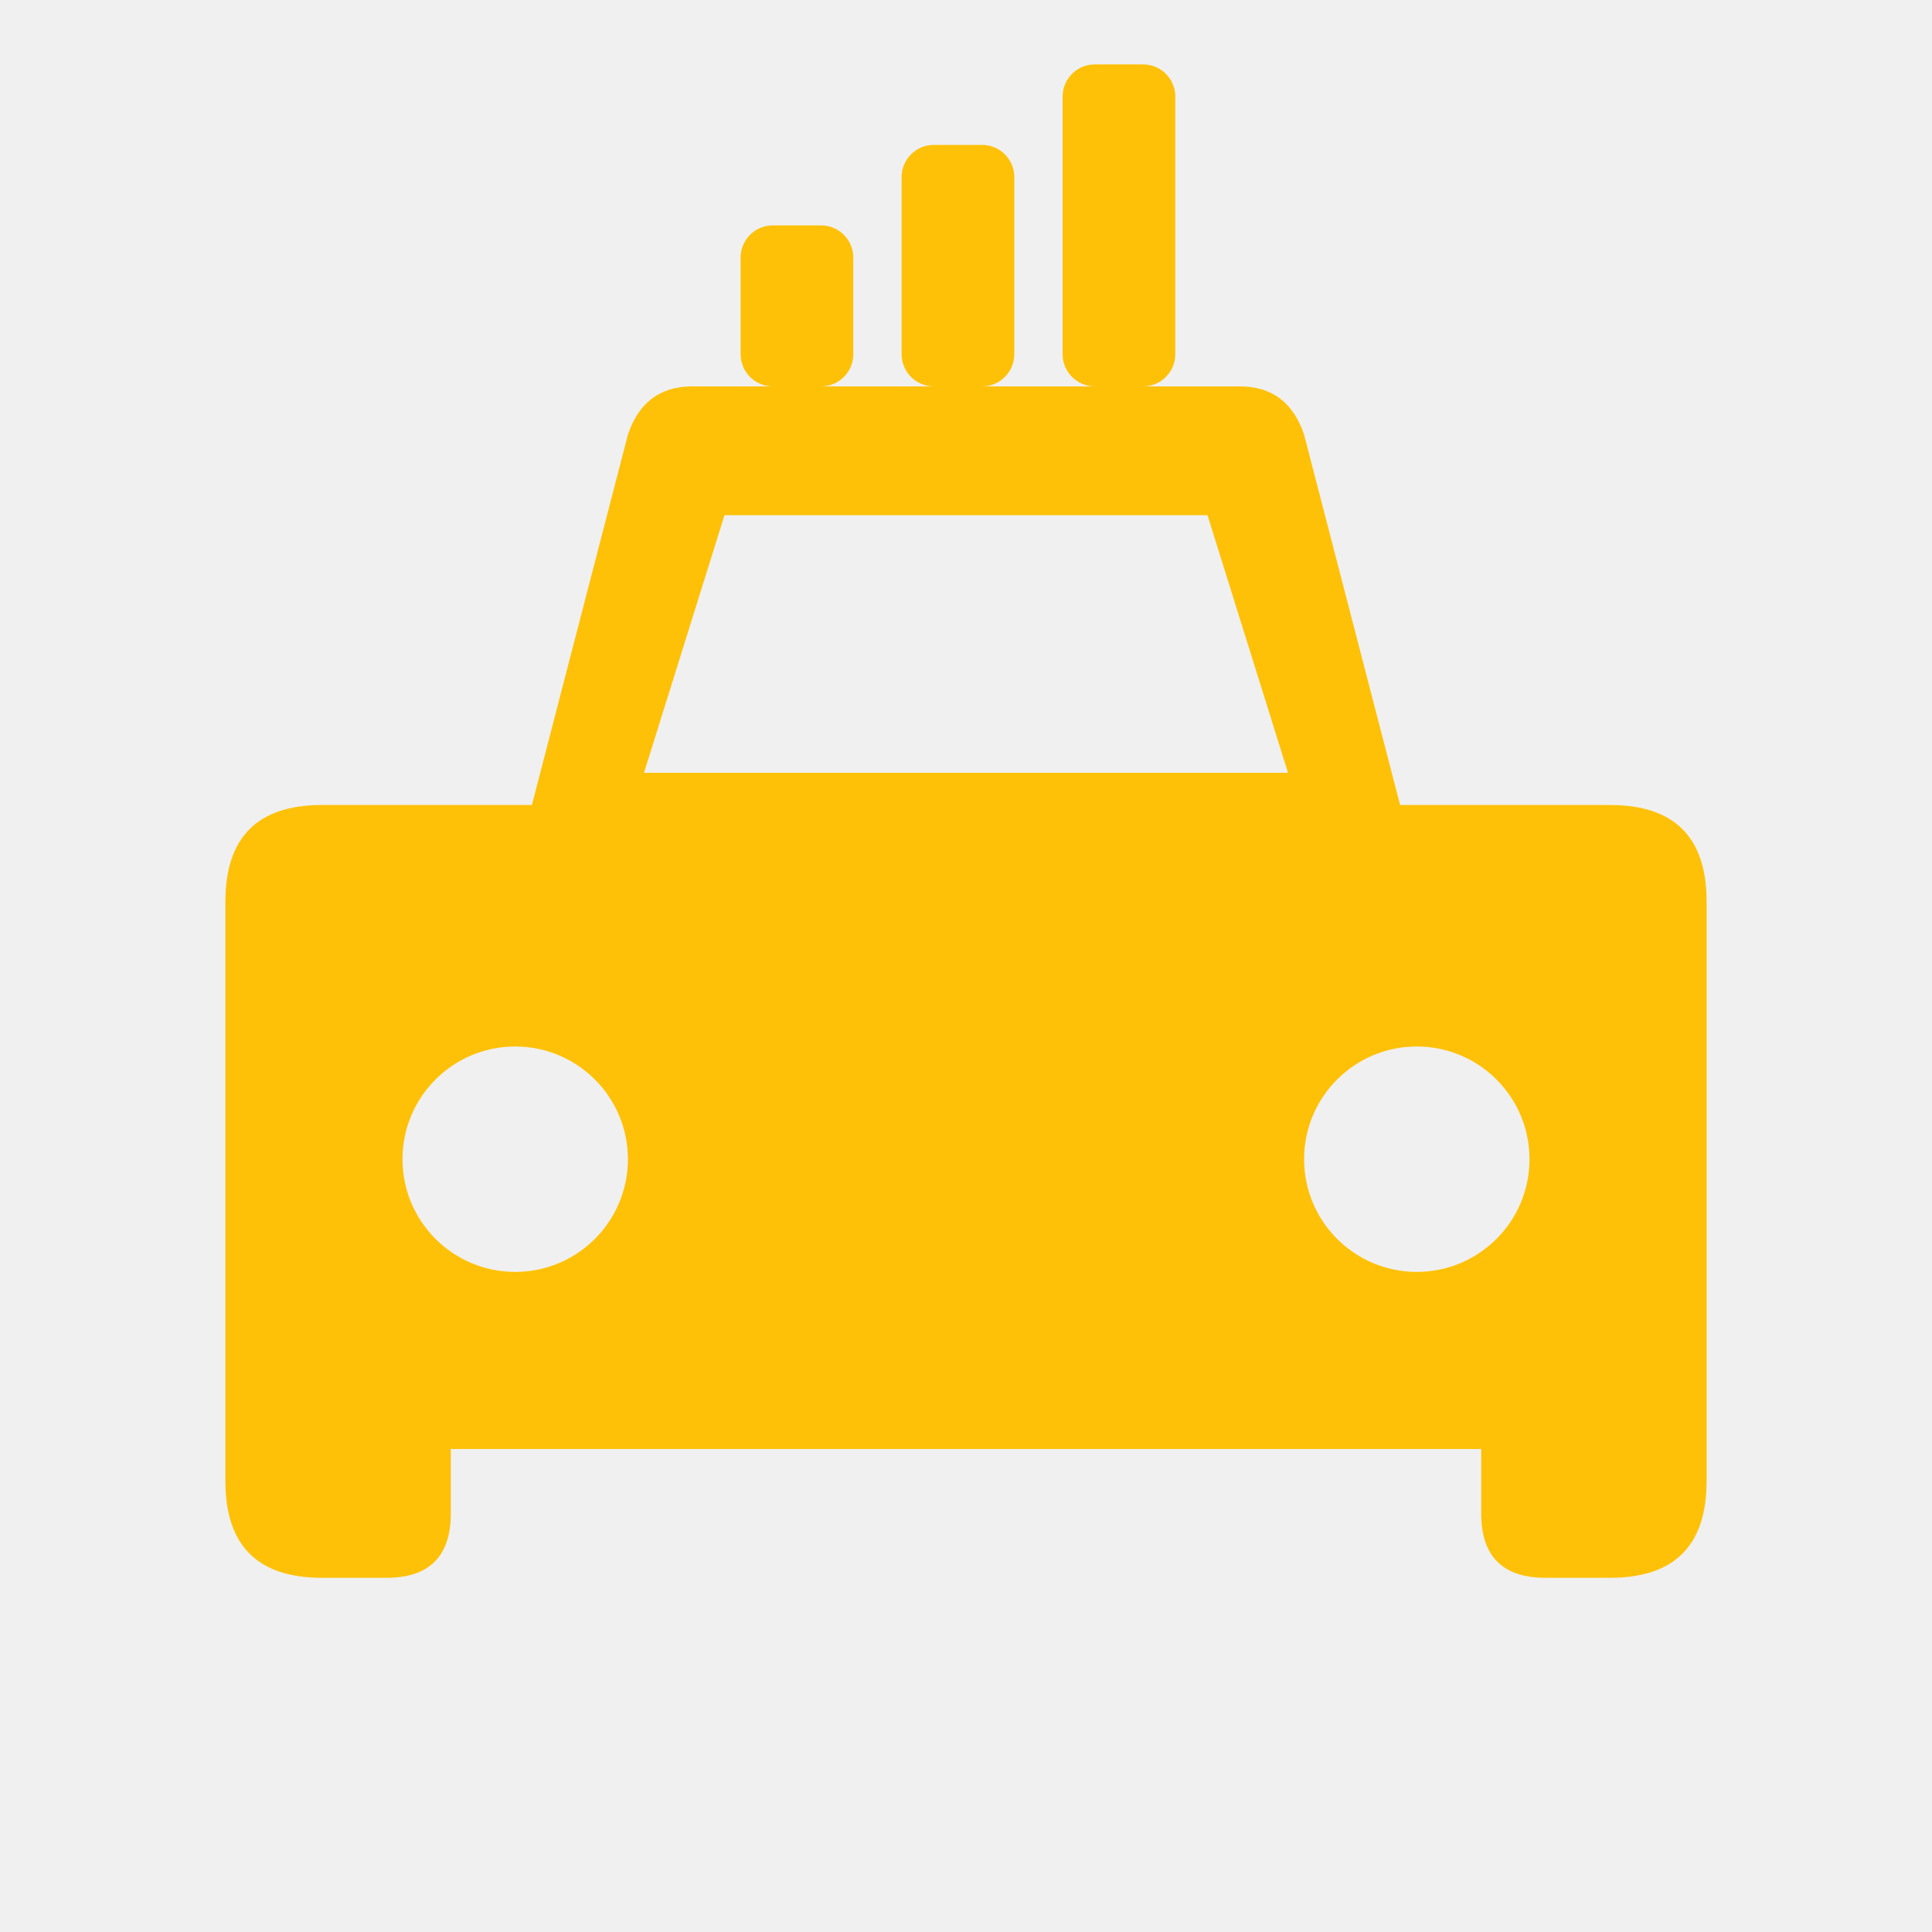
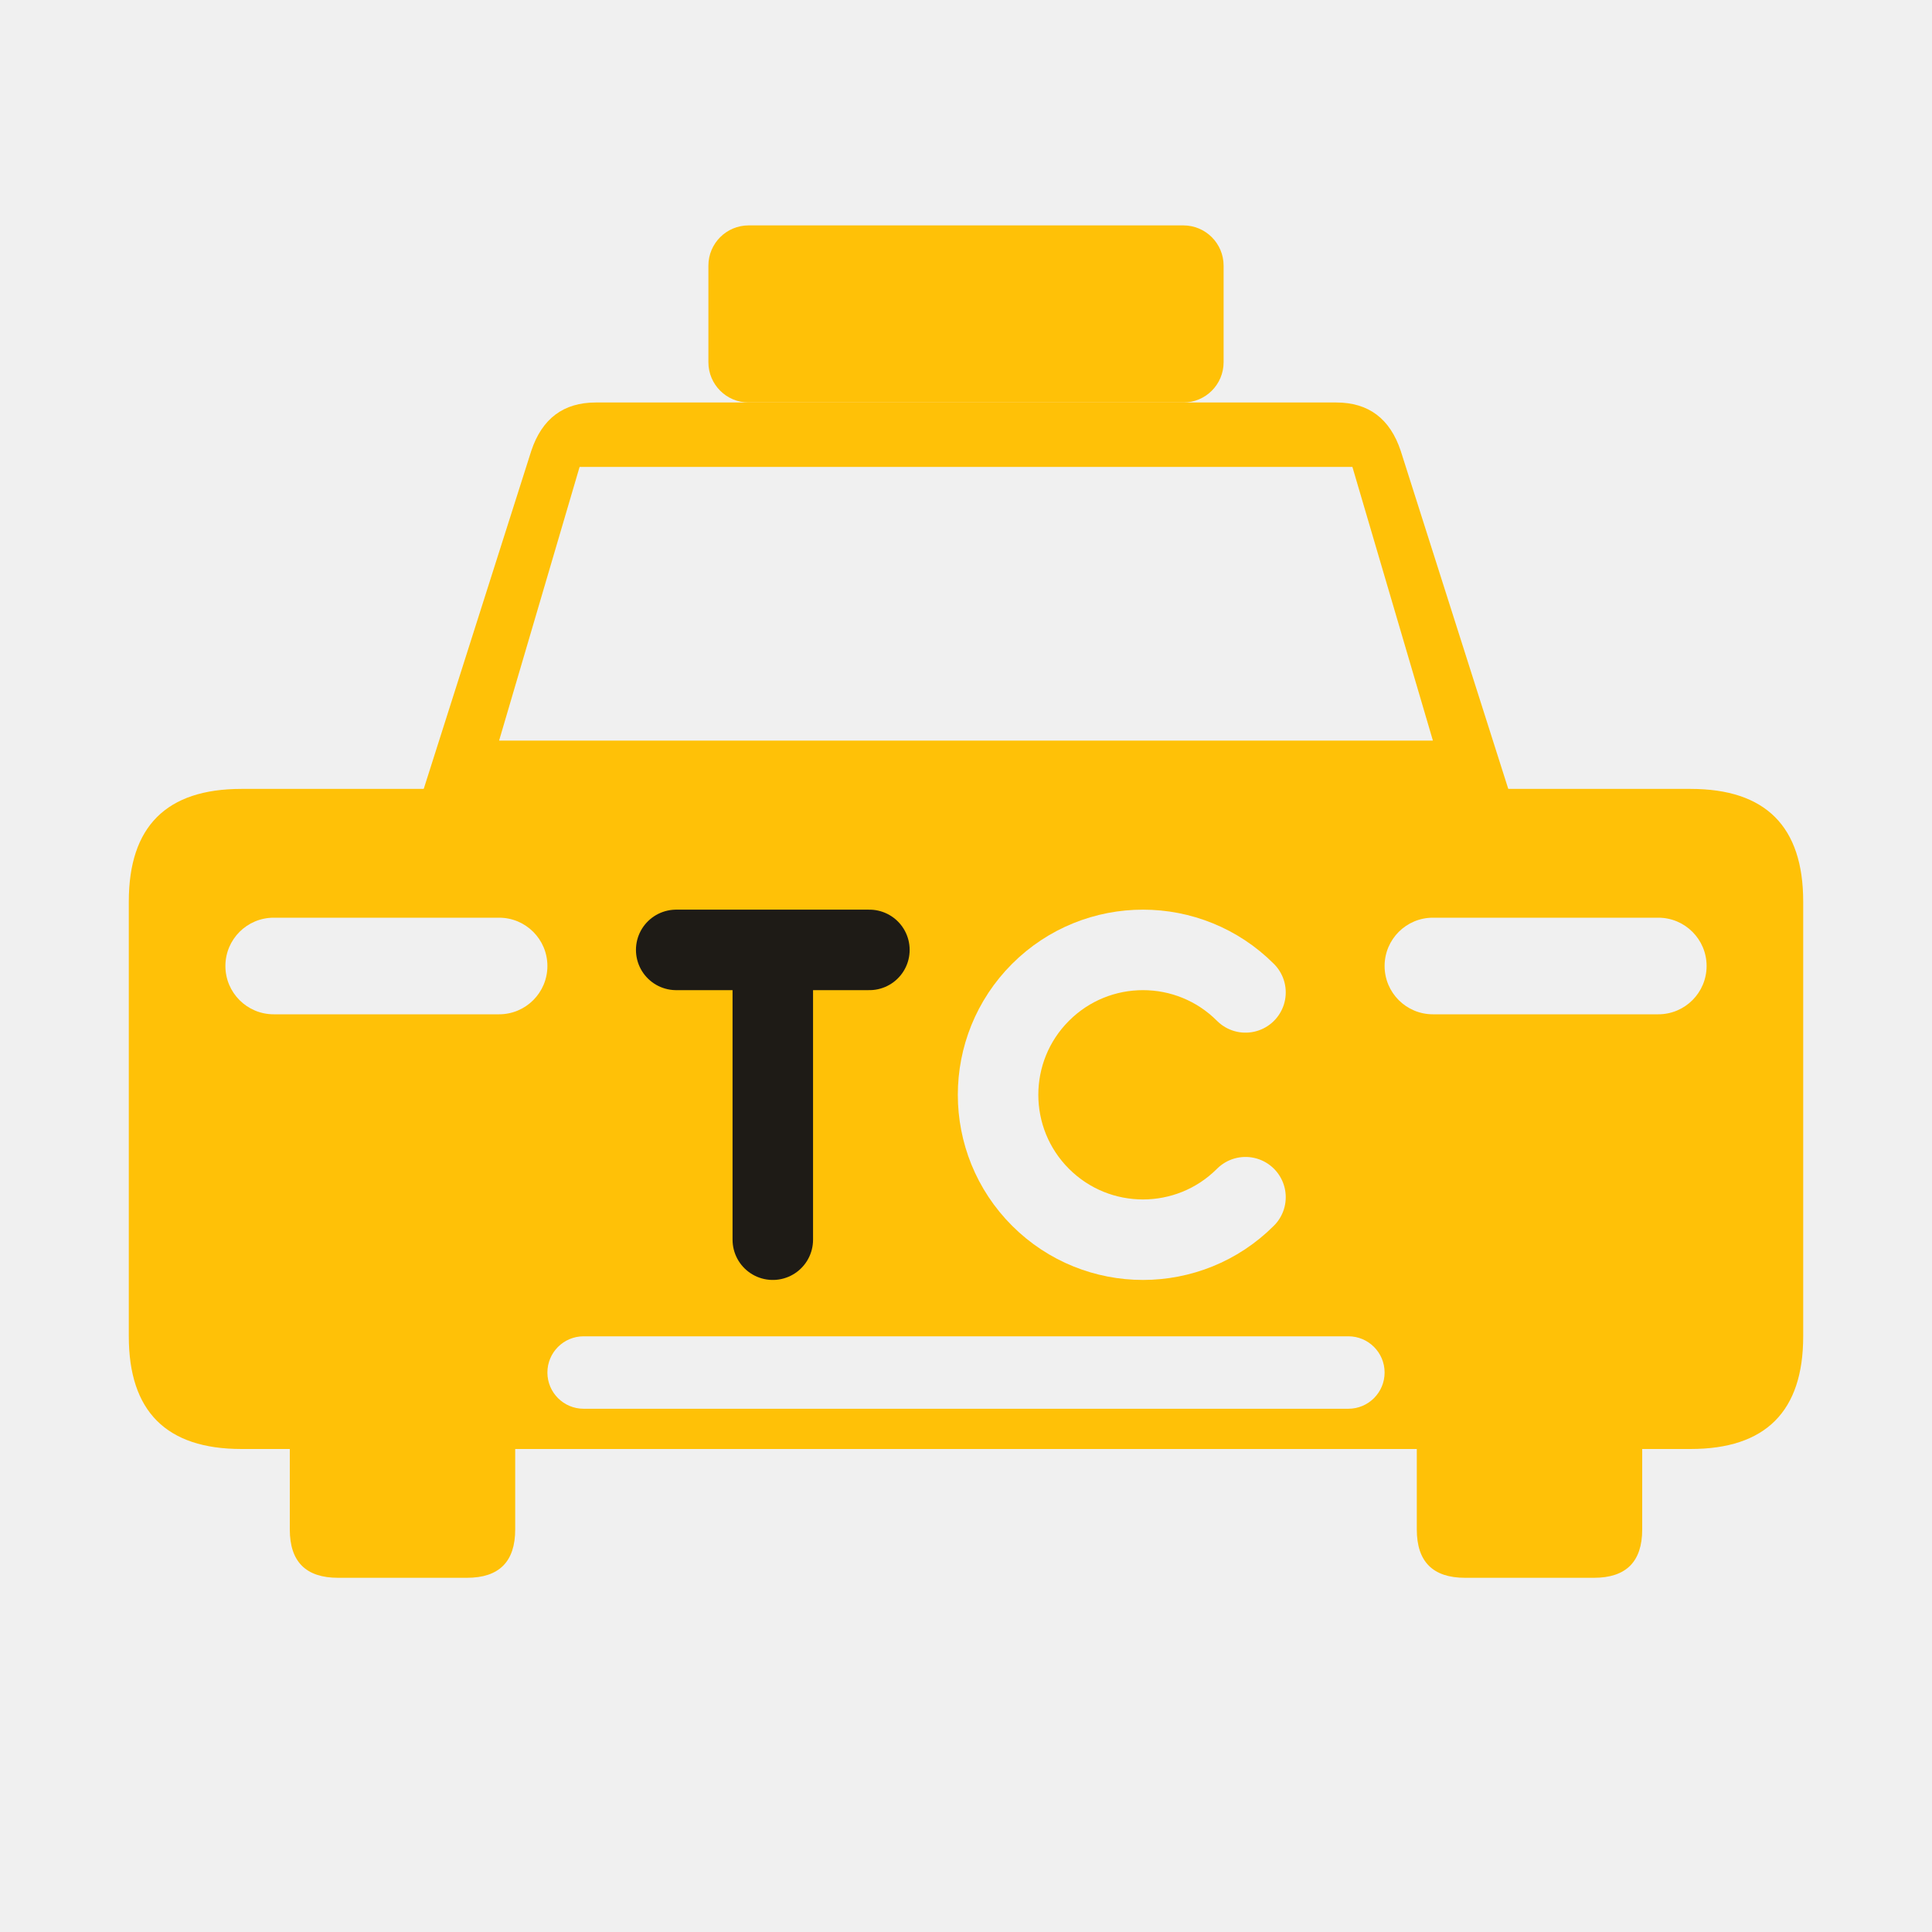
<svg xmlns="http://www.w3.org/2000/svg" viewBox="0 0 120 120" width="120" height="120">
  <defs>
    <mask id="tc-icon">
      <rect width="120" height="120" fill="#000" />
      <g fill="#fff">
-         <rect x="46" y="14" width="7" height="10" rx="2" />
-         <rect x="56" y="9" width="7" height="15" rx="2" />
-         <rect x="66" y="4" width="7" height="20" rx="2" />
-         <path d="M32 54 L39 27 Q40 24 43 24 L77 24 Q80 24 81 27 L88 54 Z" />
-         <path d="M14 56 Q14 50 20 50 L100 50 Q106 50 106 56 L106 92 Q106 98 100 98 L96 98 Q92 98 92 94 L92 90 L28 90 L28 94 Q28 98 24 98 L20 98 Q14 98 14 92 Z" />
+         <rect x="44" y="14" width="32" height="11" rx="2.5" />
+         <path d="M26 50 L33 28 Q34 25 37 25 L83 25 Q86 25 87 28 L94 50 Z" />
+         <path d="M8 56 Q8 49 15 49 L105 49 Q112 49 112 56 L112 83 Q112 90 105 90 L102 90 L102 95 Q102 98 99 98 L91 98 Q88 98 88 95 L88 90 L32 90 L32 95 Q32 98 29 98 L21 98 Q18 98 18 95 L18 90 L15 90 Q8 90 8 83 Z" />
      </g>
      <g fill="#000">
-         <path d="M40 48 L45 32 L75 32 L80 48 Z" />
-         <circle cx="32" cy="72" r="7" />
-         <circle cx="88" cy="72" r="7" />
+         <path d="M31 46 L36 29 L84 29 L89 46 Z" />
+         <rect x="14" y="57" width="20" height="6" rx="3" />
+         <rect x="86" y="57" width="20" height="6" rx="3" />
+         <rect x="34" y="83" width="52" height="4.5" rx="2.25" />
      </g>
+       <path d="M77.36,61.64 A9,9 0 1,0 77.36,74.36" fill="none" stroke="#000" stroke-width="5" stroke-linecap="round" />
    </mask>
  </defs>
  <rect width="120" height="120" fill="#FFC107" mask="url(#tc-icon)" />
+   <path d="M42,59 H54 M48,59 V77" fill="none" stroke="#1E1B16" stroke-width="5" stroke-linecap="round" stroke-linejoin="round" />
</svg>
